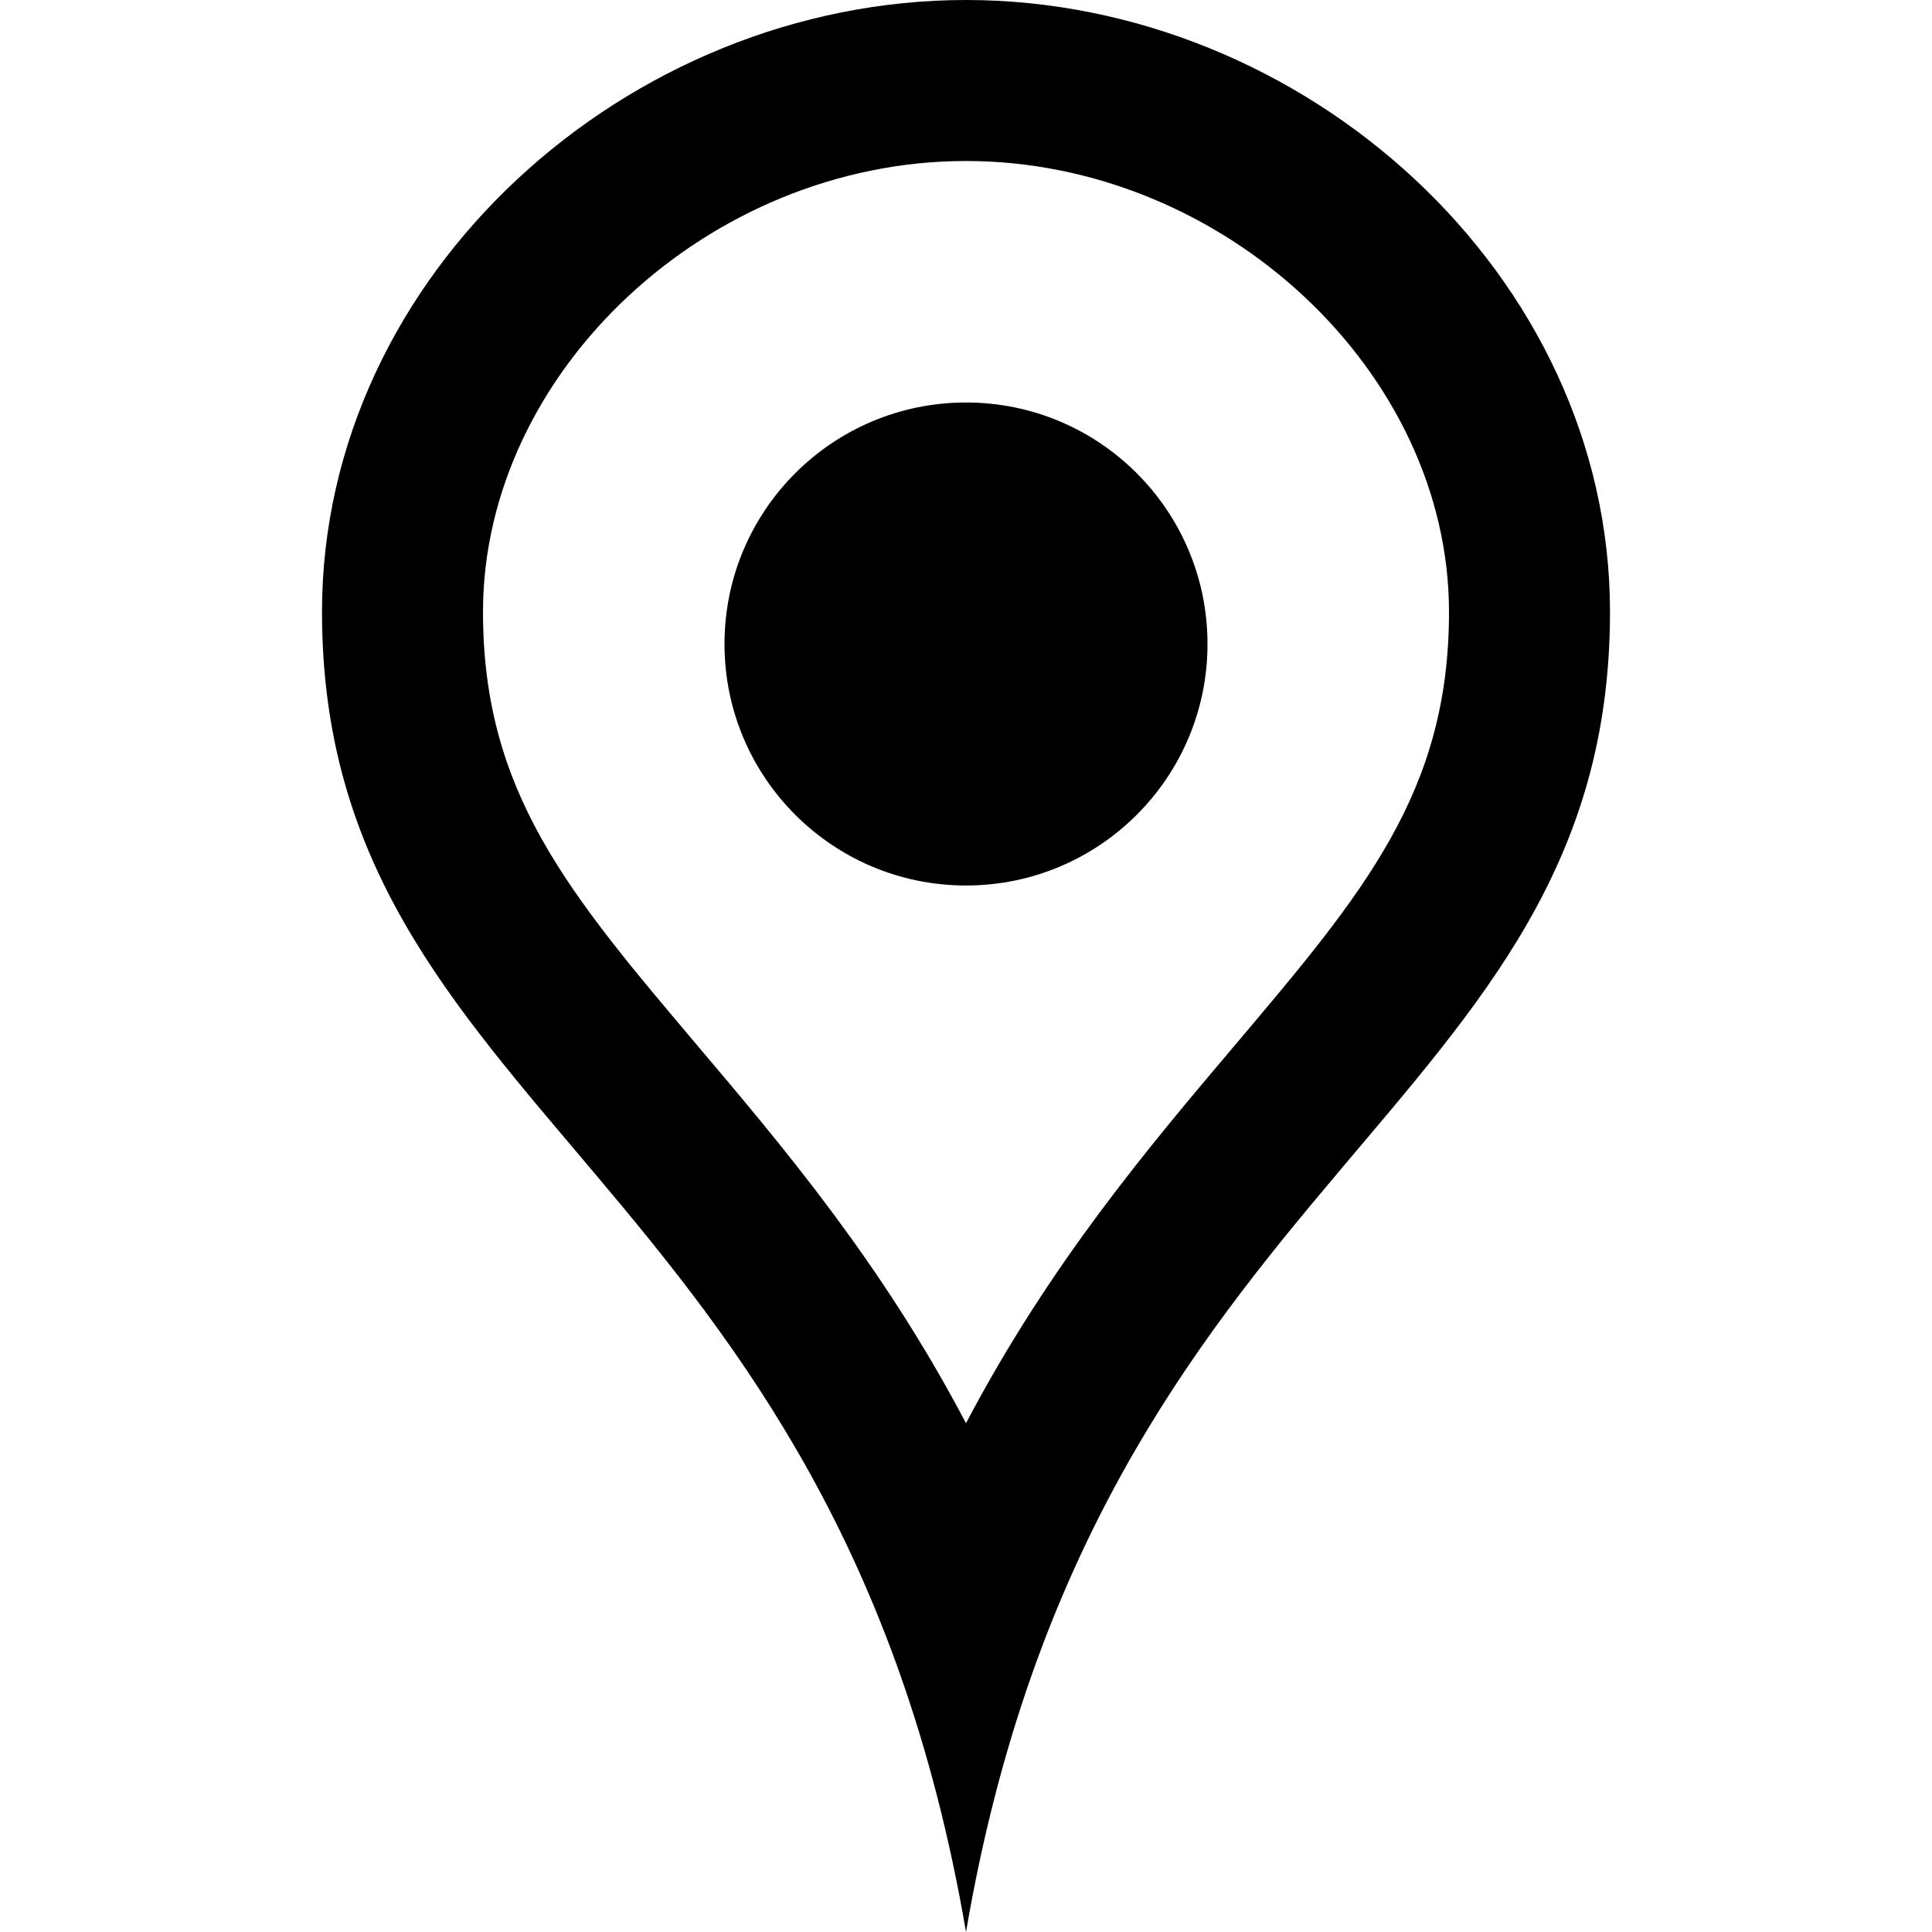
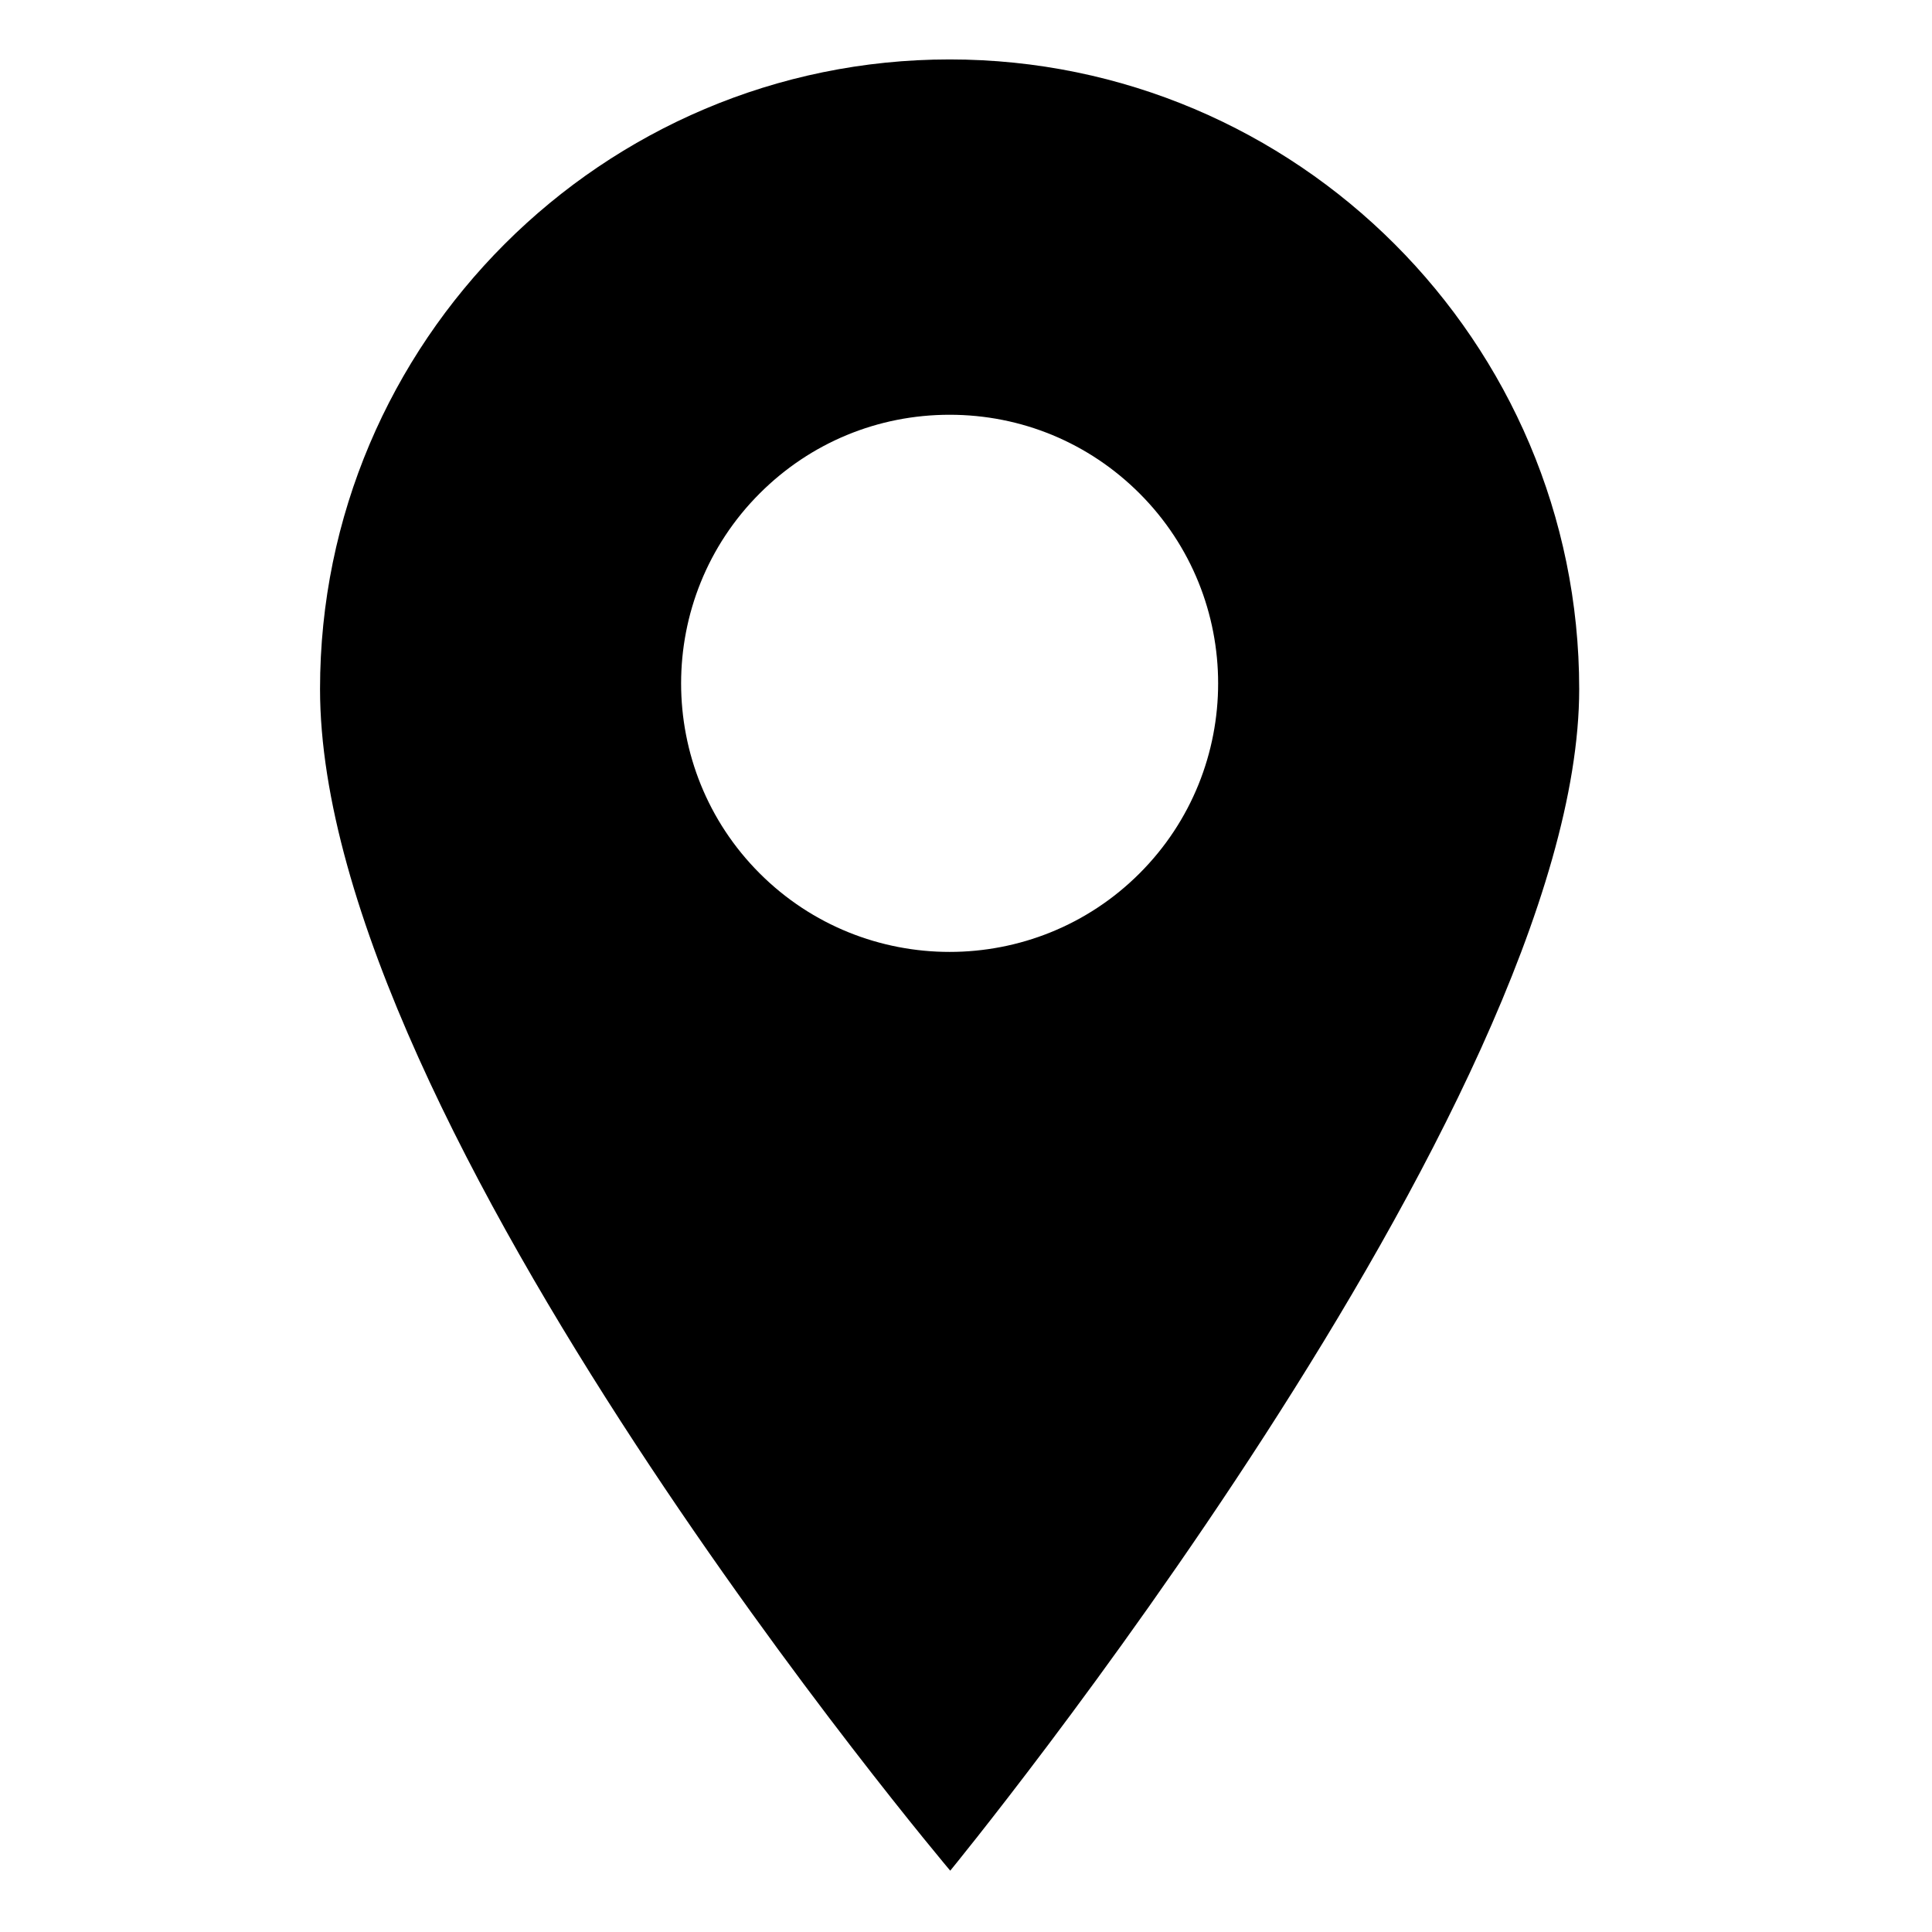
- <svg xmlns="http://www.w3.org/2000/svg" width="24" height="24" viewBox="0 0 24 24">
-   <path d="M12 2c3.196 0 6 2.618 6 5.602 0 2.238-1.058 3.488-2.659 5.381-1.078 1.274-2.303 2.722-3.341 4.697-1.038-1.976-2.263-3.423-3.341-4.697-1.601-1.893-2.659-3.143-2.659-5.381 0-2.984 2.804-5.602 6-5.602zm0-2c-4.198 0-8 3.403-8 7.602 0 6.243 6.377 6.903 8 16.398 1.623-9.495 8-10.155 8-16.398 0-4.199-3.801-7.602-8-7.602zm0 11c-1.657 0-3-1.343-3-3s1.343-3 3-3 3 1.343 3 3-1.343 3-3 3z" />
+ <svg xmlns="http://www.w3.org/2000/svg" height="682pt" viewBox="-119 -21 682 682.667" width="682pt">
+   <path d="m216.211 0c-122.664 0-222.461 99.797-222.461 222.461 0 154.176 222.68 417.539 222.68 417.539s222.242-270.945 222.242-417.539c0-122.664-99.793-222.461-222.461-222.461zm67.121 287.598c-18.508 18.504-42.812 27.758-67.121 27.758-24.305 0-48.617-9.254-67.117-27.758-37.012-37.008-37.012-97.227 0-134.238 17.922-17.93 41.762-27.805 67.117-27.805 25.355 0 49.191 9.879 67.121 27.805 37.012 37.012 37.012 97.23 0 134.238zm0 0" />
</svg>
